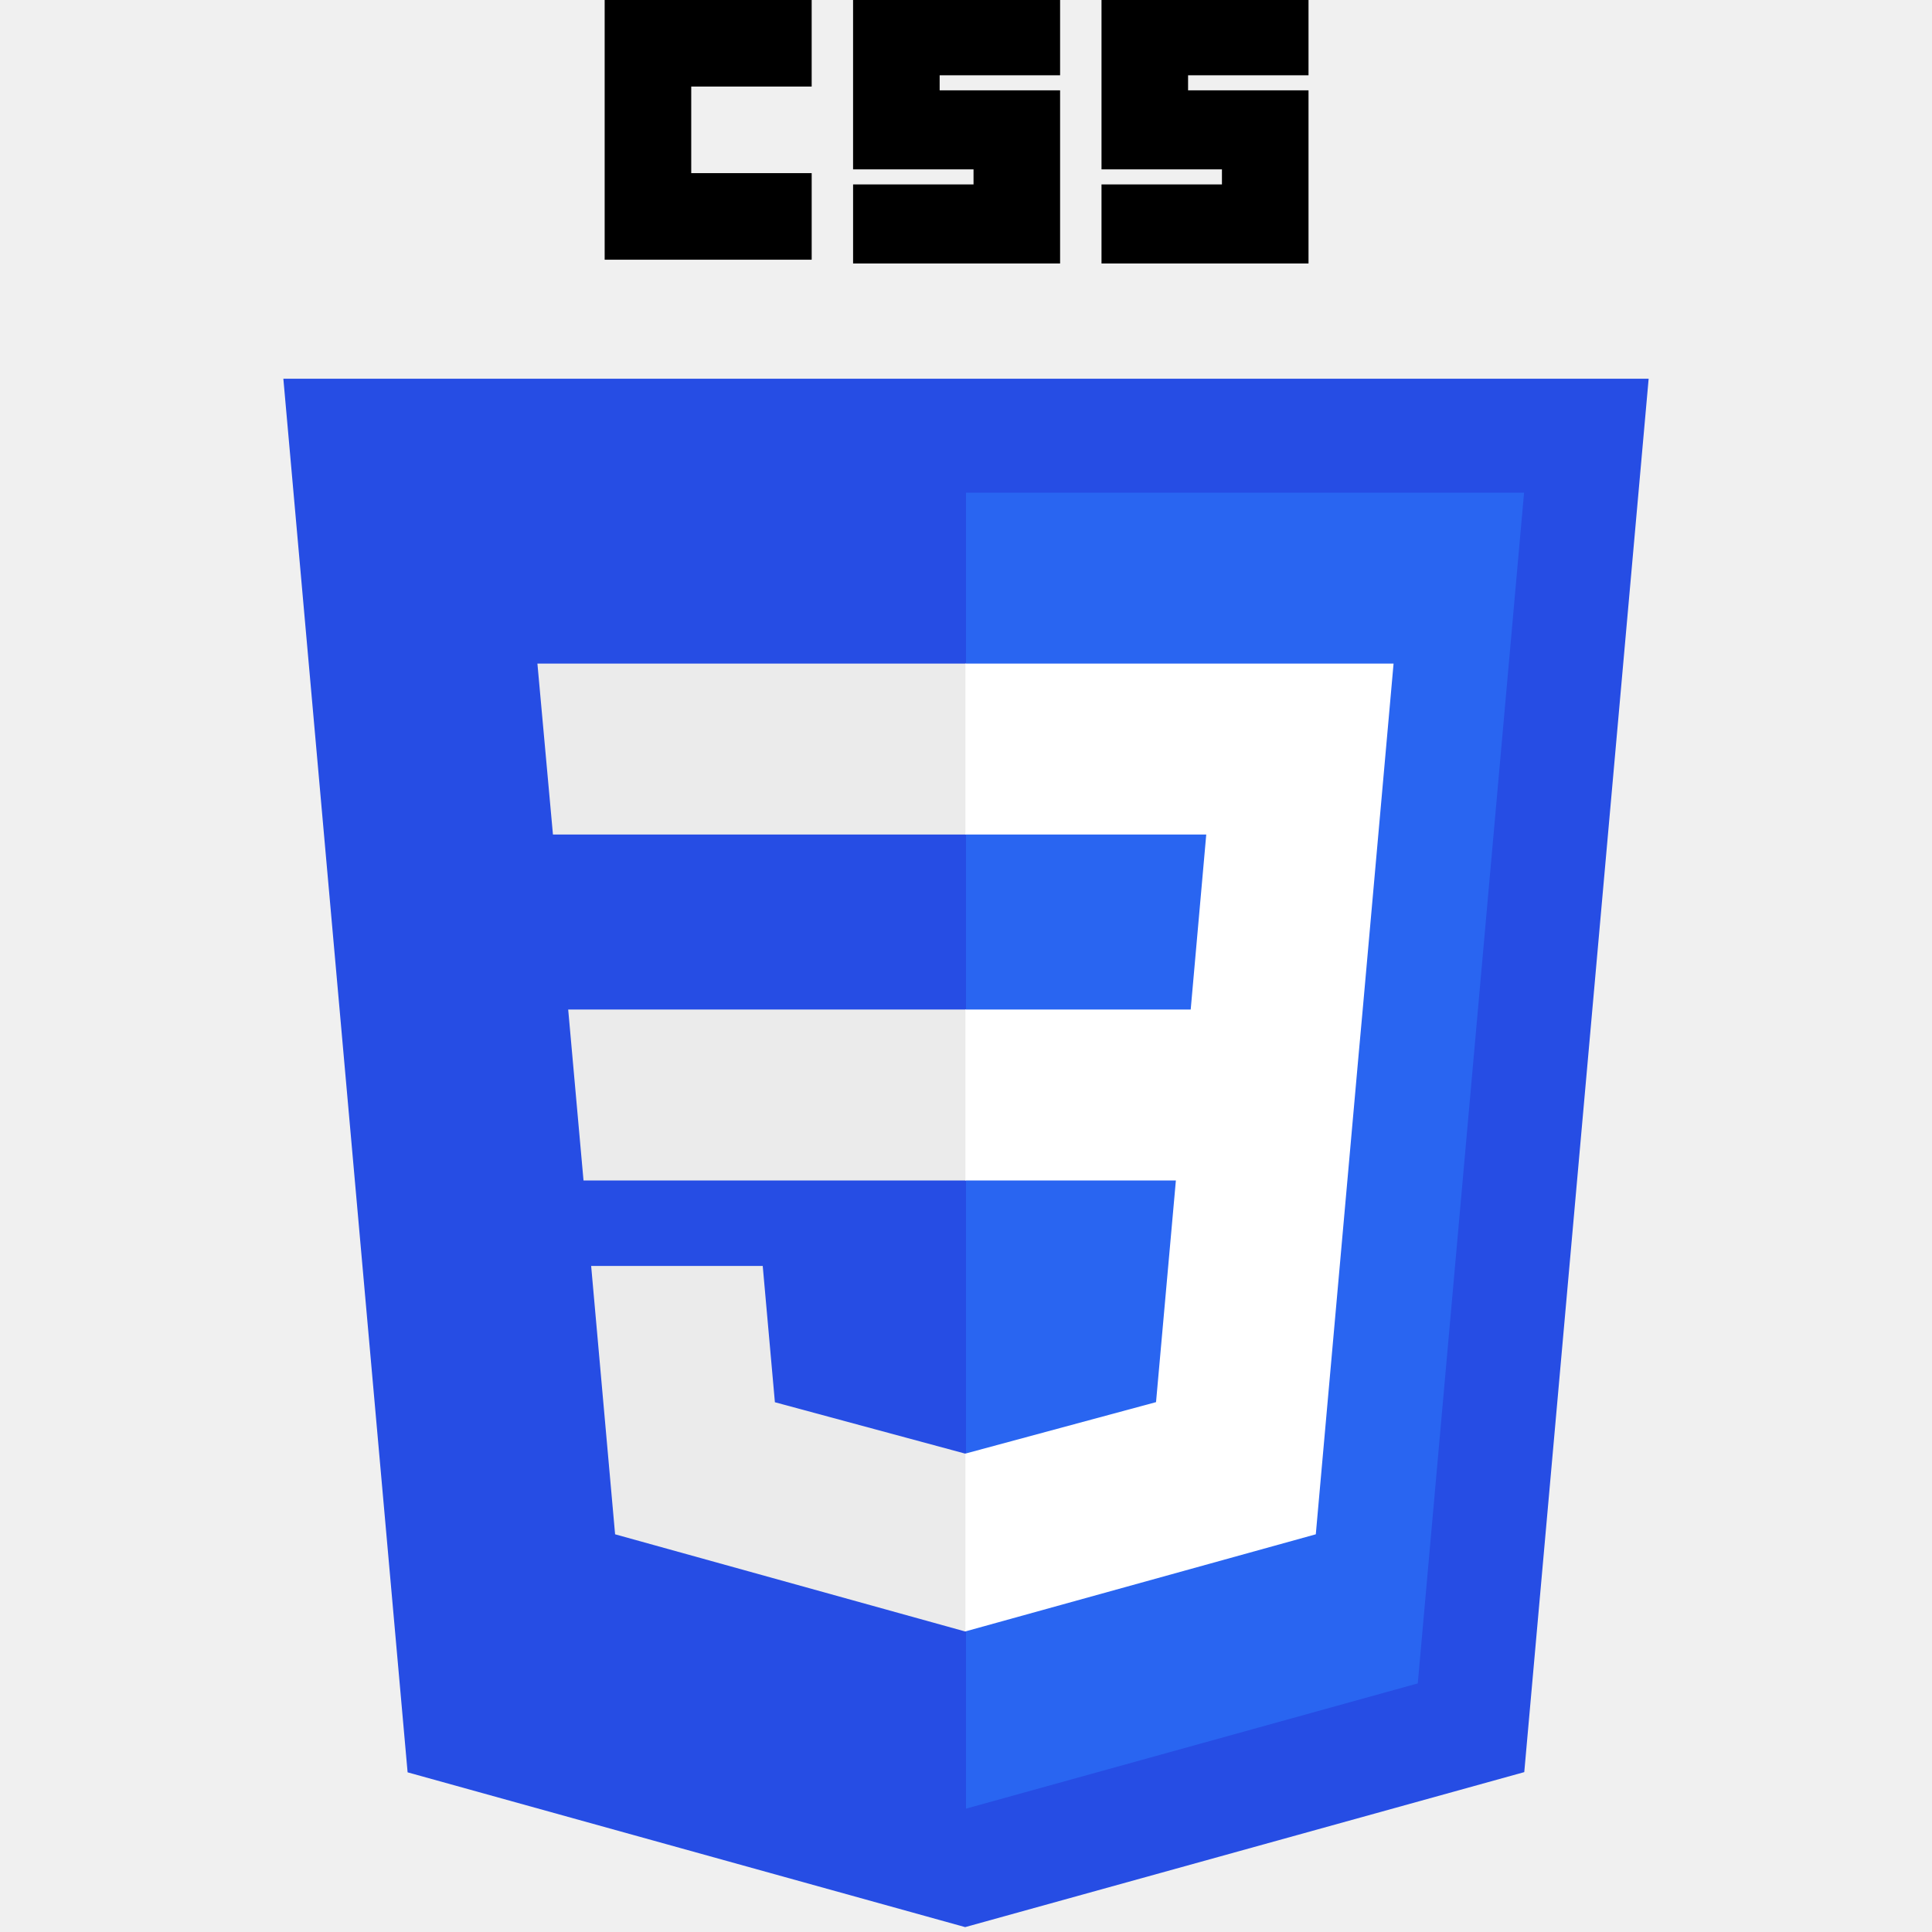
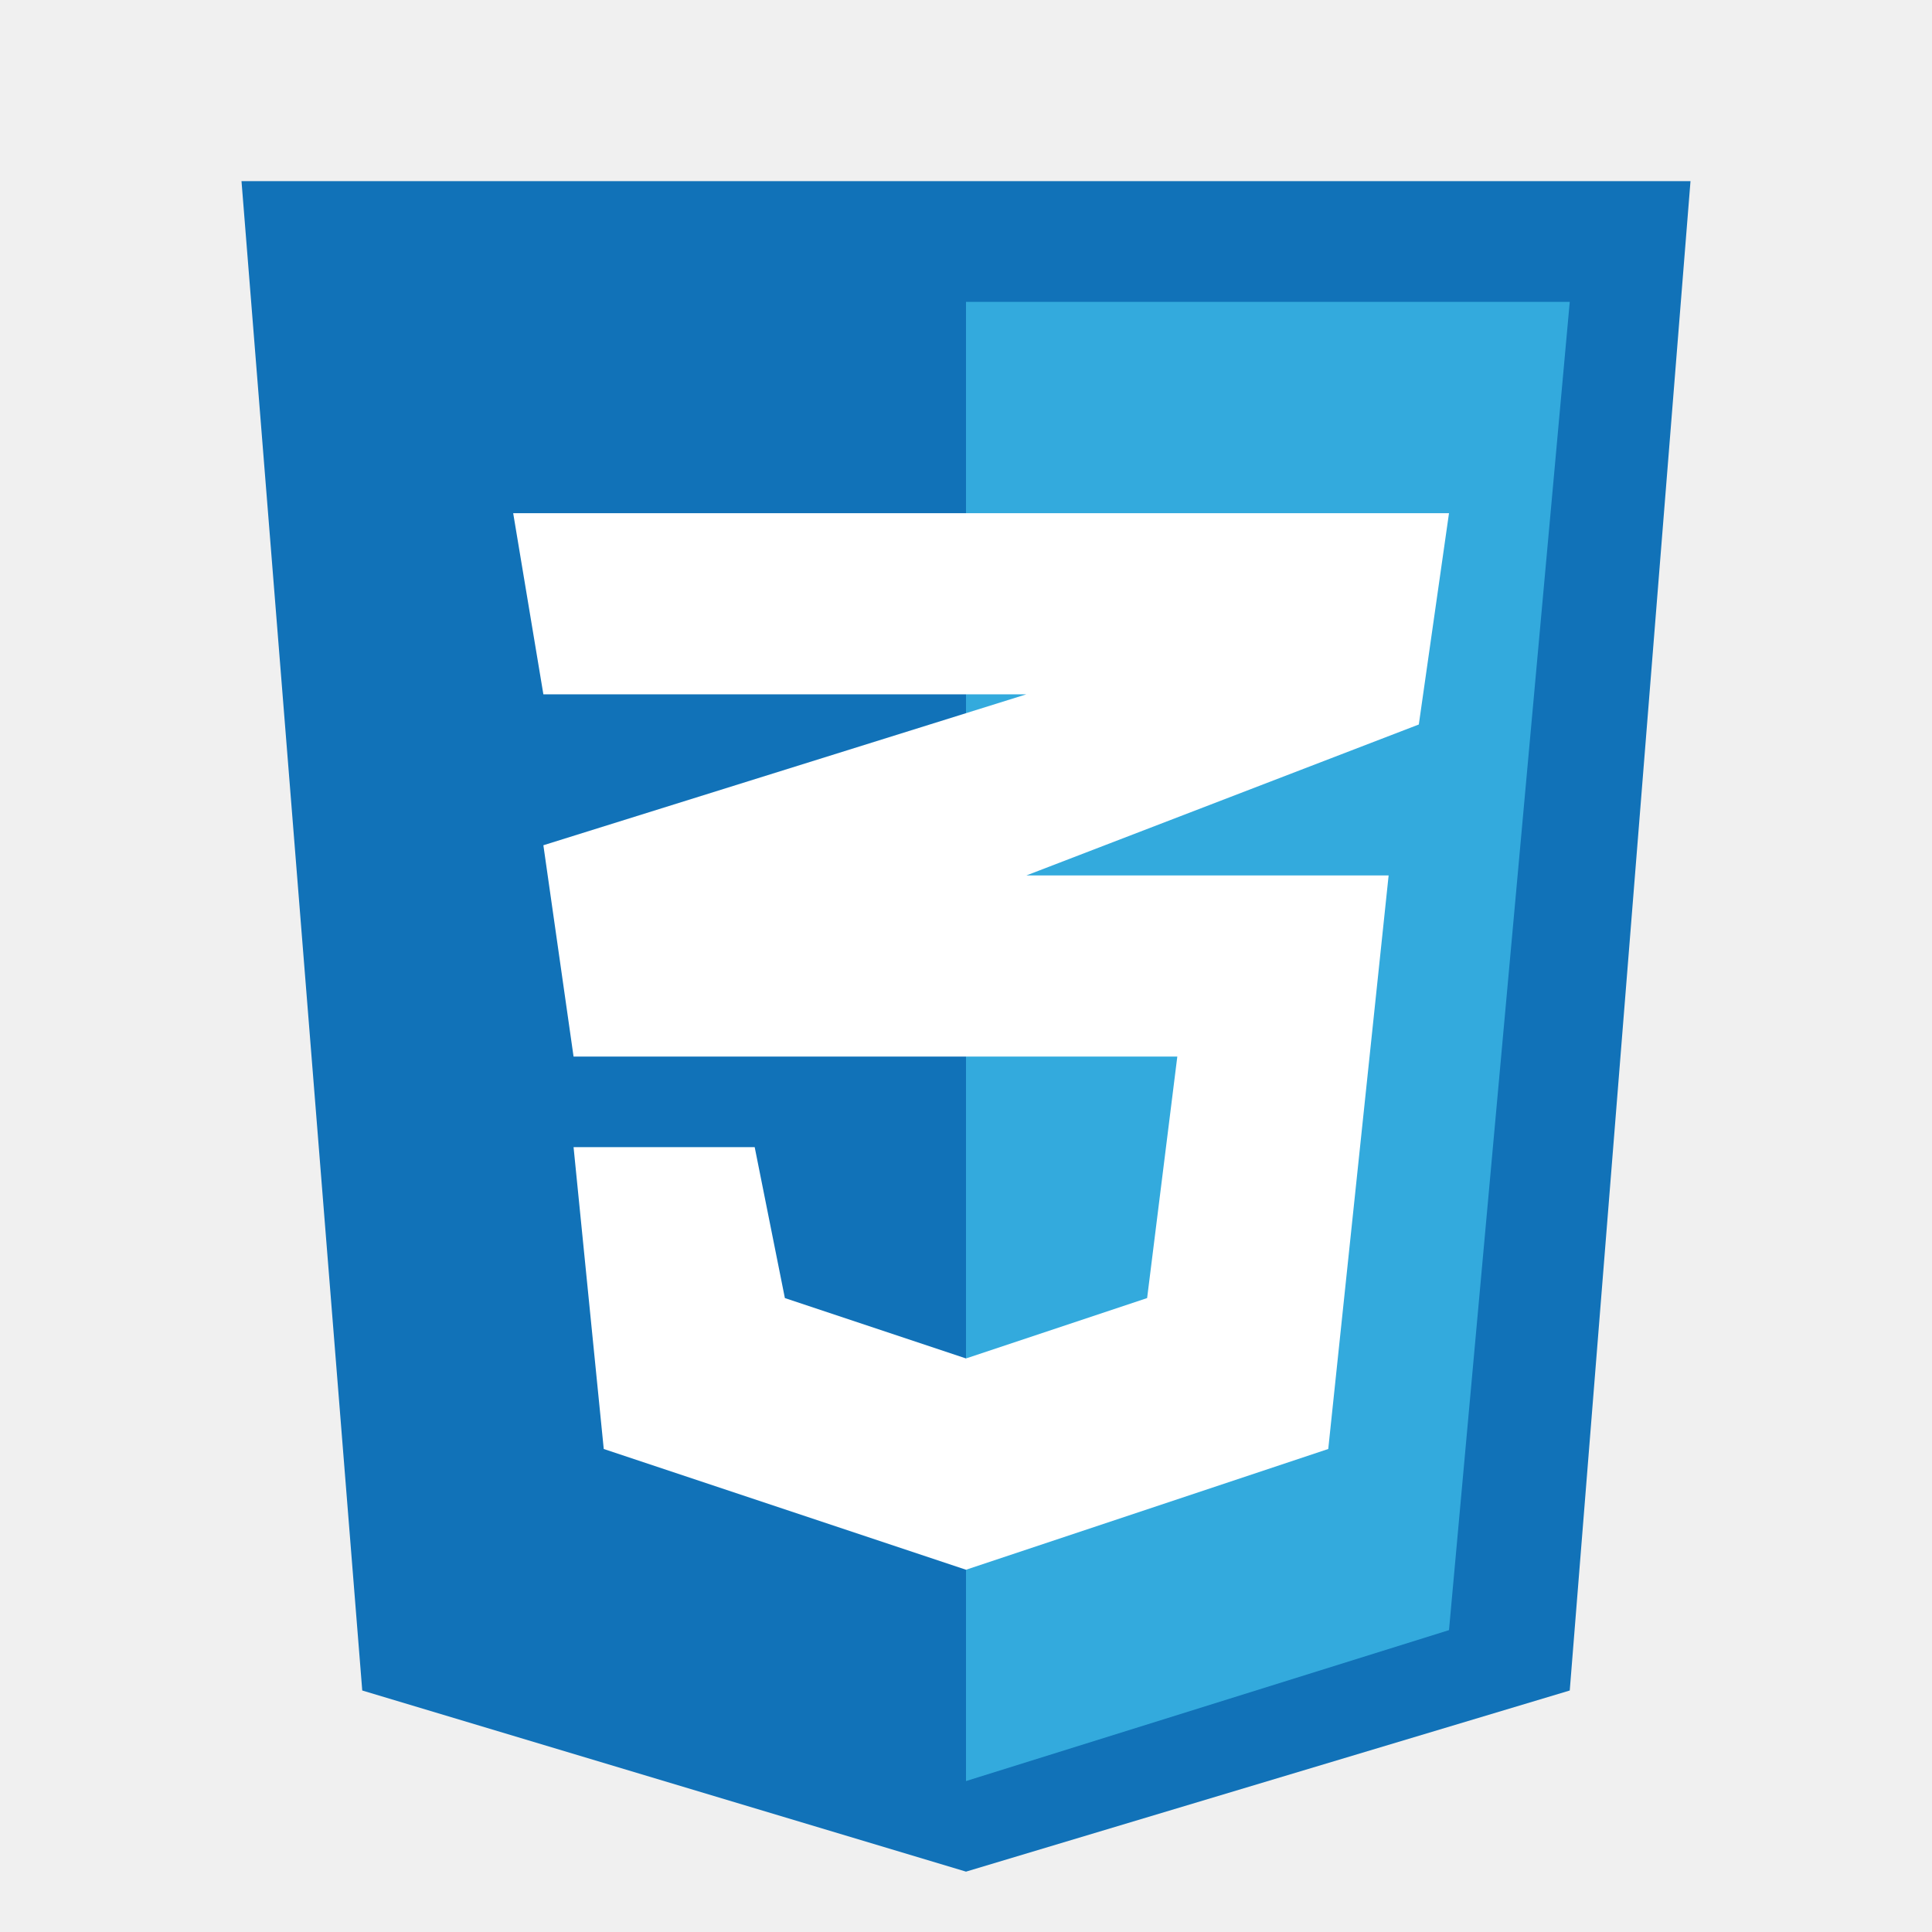
- <svg xmlns="http://www.w3.org/2000/svg" width="800px" height="800px" viewBox="-52.5 0 361 361" preserveAspectRatio="xMidYMid">
-   <path d="M127.844 360.088L23.662 331.166.445 70.766h255.11l-23.241 260.36-104.47 28.962z" fill="#264DE4" />
-   <path d="M212.417 314.547l19.86-222.49H128V337.95l84.417-23.403z" fill="#2965F1" />
-   <path d="M53.669 188.636l2.862 31.937H128v-31.937H53.669zM47.917 123.995l2.903 31.937H128v-31.937H47.917zM128 271.58l-.14.037-35.568-9.604-2.274-25.471h-32.06l4.474 50.146 65.421 18.16.147-.04V271.58z" fill="#EBEBEB" />
-   <path d="M60.484 0h38.68v16.176H76.66v16.176h22.506v16.175H60.484V0zM106.901 0h38.681v14.066h-22.505v2.813h22.505v32.352h-38.68V34.46h22.505v-2.813H106.9V0zM153.319 0H192v14.066h-22.505v2.813H192v32.352h-38.681V34.46h22.505v-2.813H153.32V0z" />
-   <path d="M202.127 188.636l5.765-64.641H127.89v31.937h45.002l-2.906 32.704H127.89v31.937h39.327l-3.708 41.42-35.62 9.614v33.226l65.473-18.145.48-5.396 7.506-84.08.779-8.576z" fill="#FFF" />
+ <svg xmlns="http://www.w3.org/2000/svg" width="800px" height="800px" viewBox="0 0 32 32" fill="none">
+   <path d="M6 28L4 3H28L26 28L16 31L6 28Z" fill="#1172B8" />
+   <path d="M26 5H16V29.5L24 27L26 5Z" fill="#33AADD" />
+   <path d="M19.5 17.5H9.5L9 14L17 11.5H9L8.5 8.5H24L23.5 12L17 14.5H23L22 24L16 26L10 24L9.5 19H12.5L13 21.5L16 22.5L19 21.5L19.5 17.5Z" fill="white" />
</svg>
